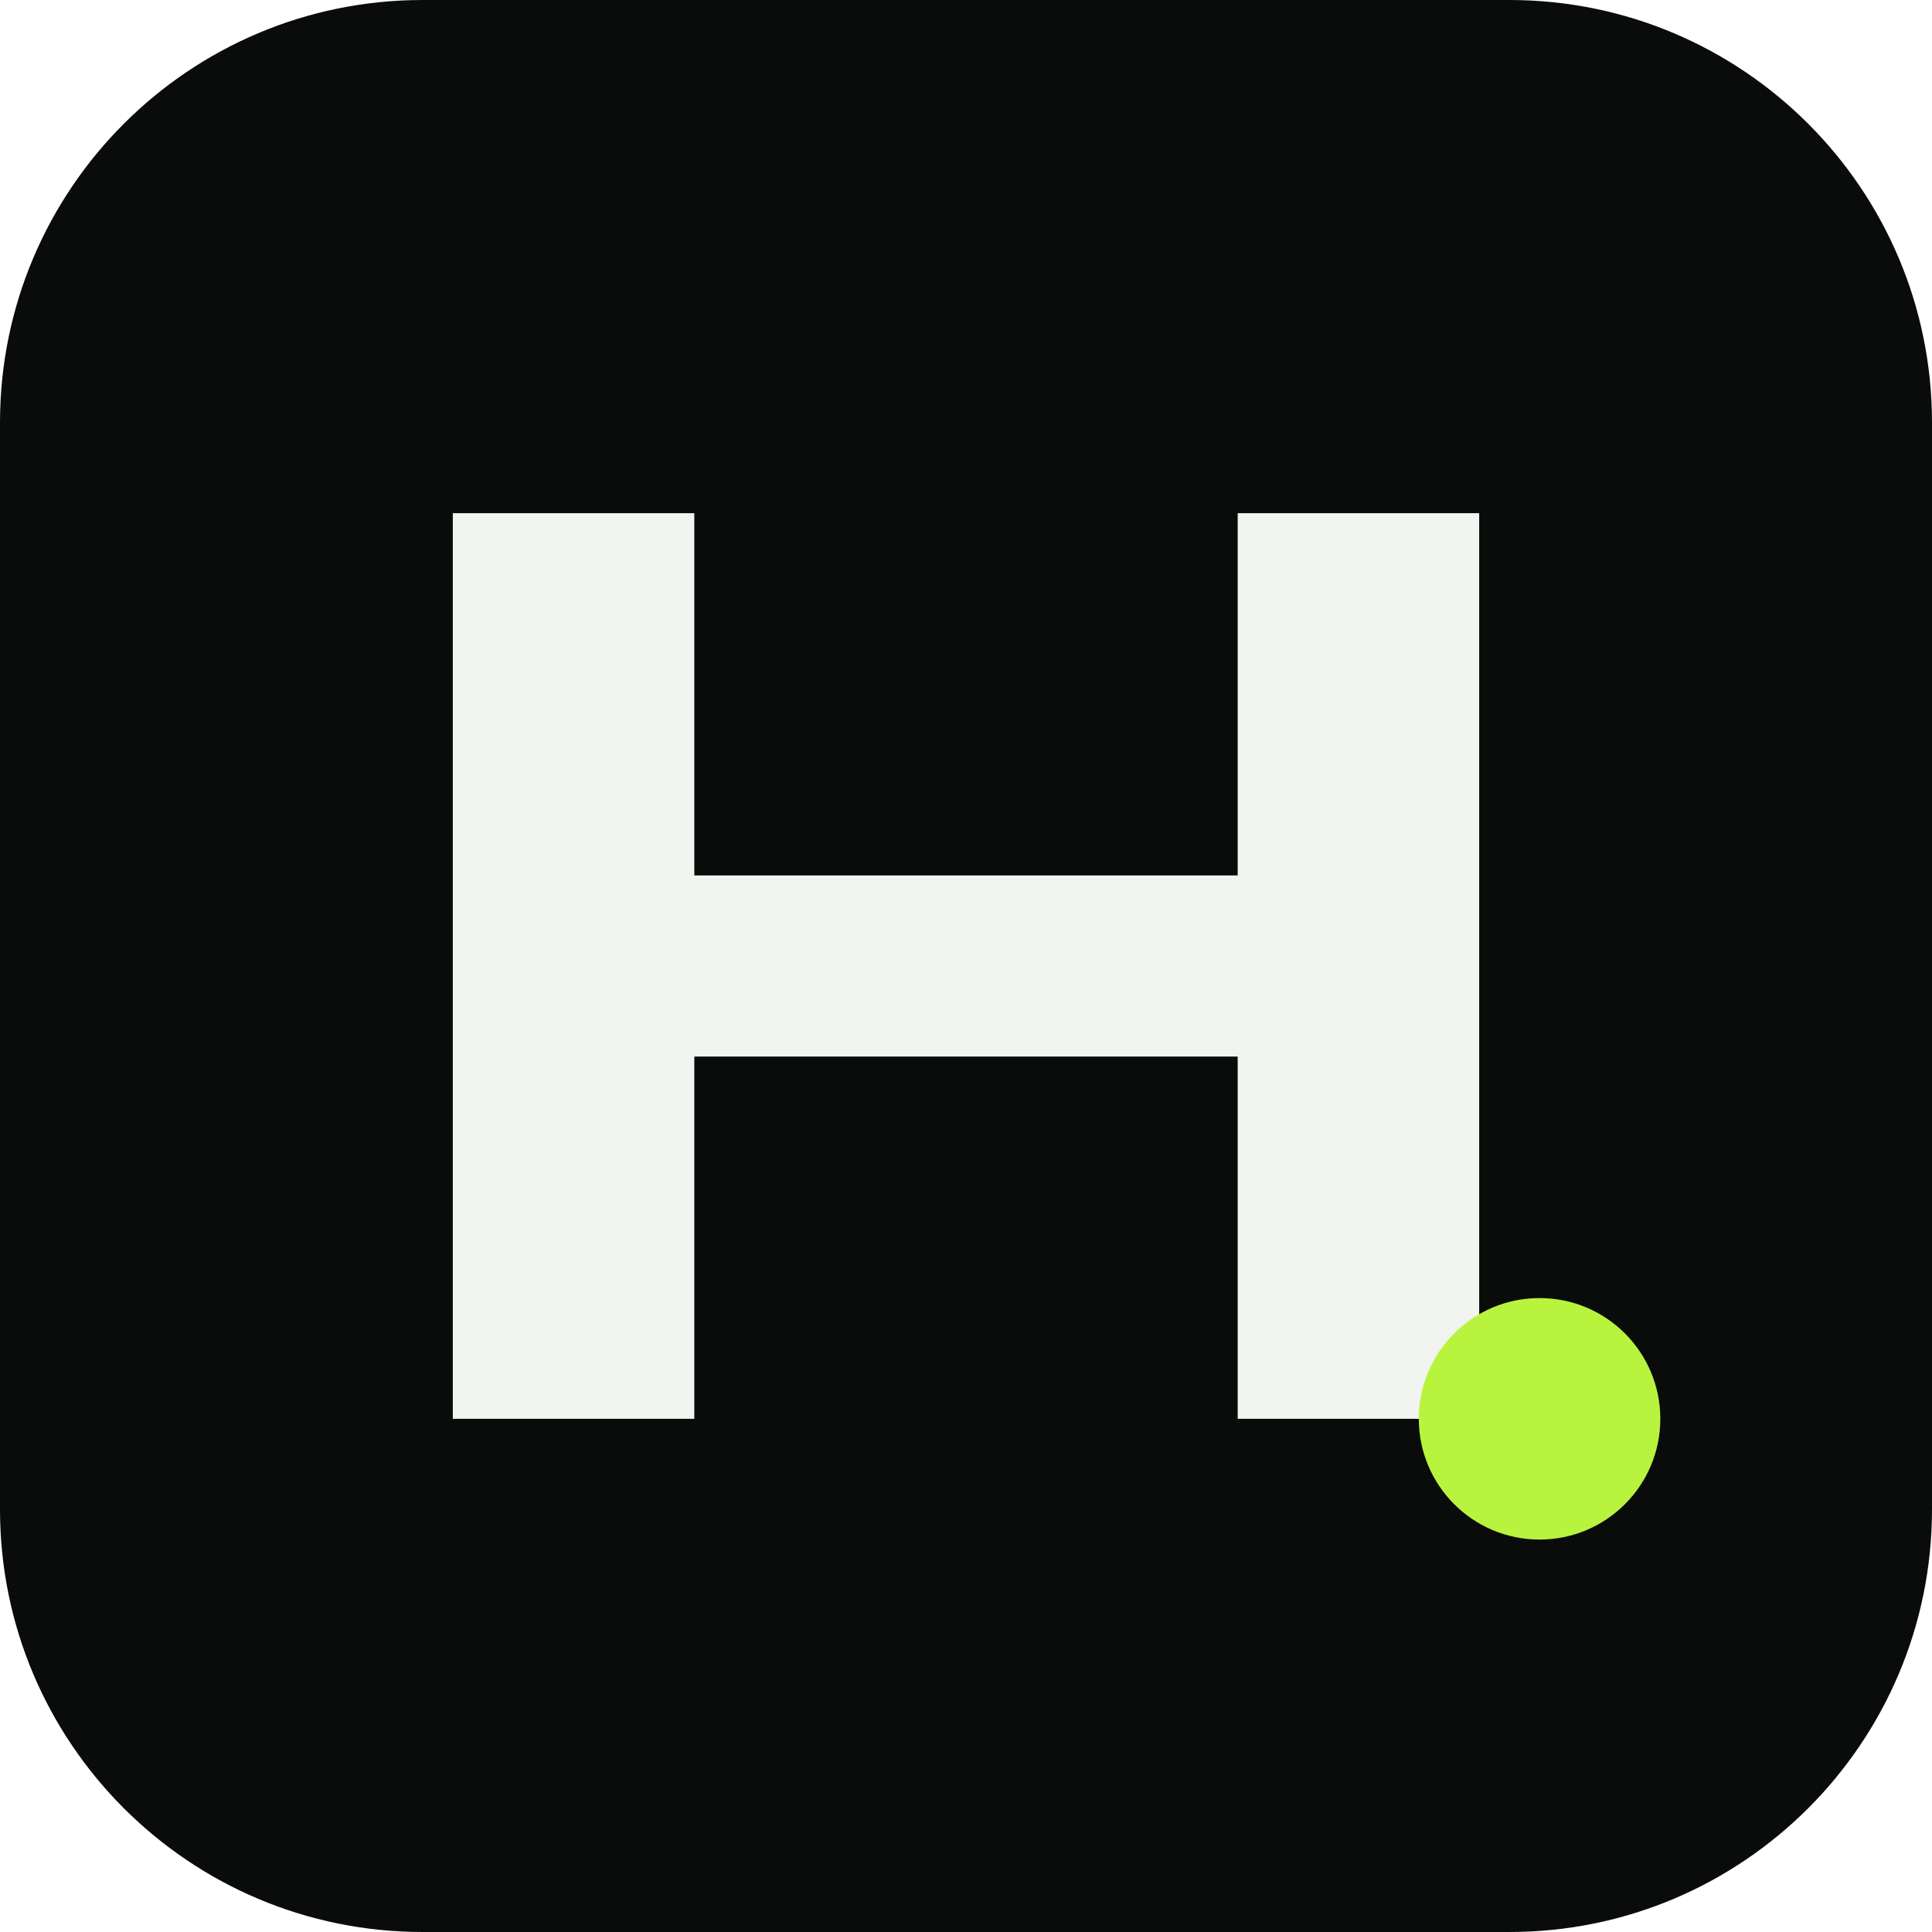
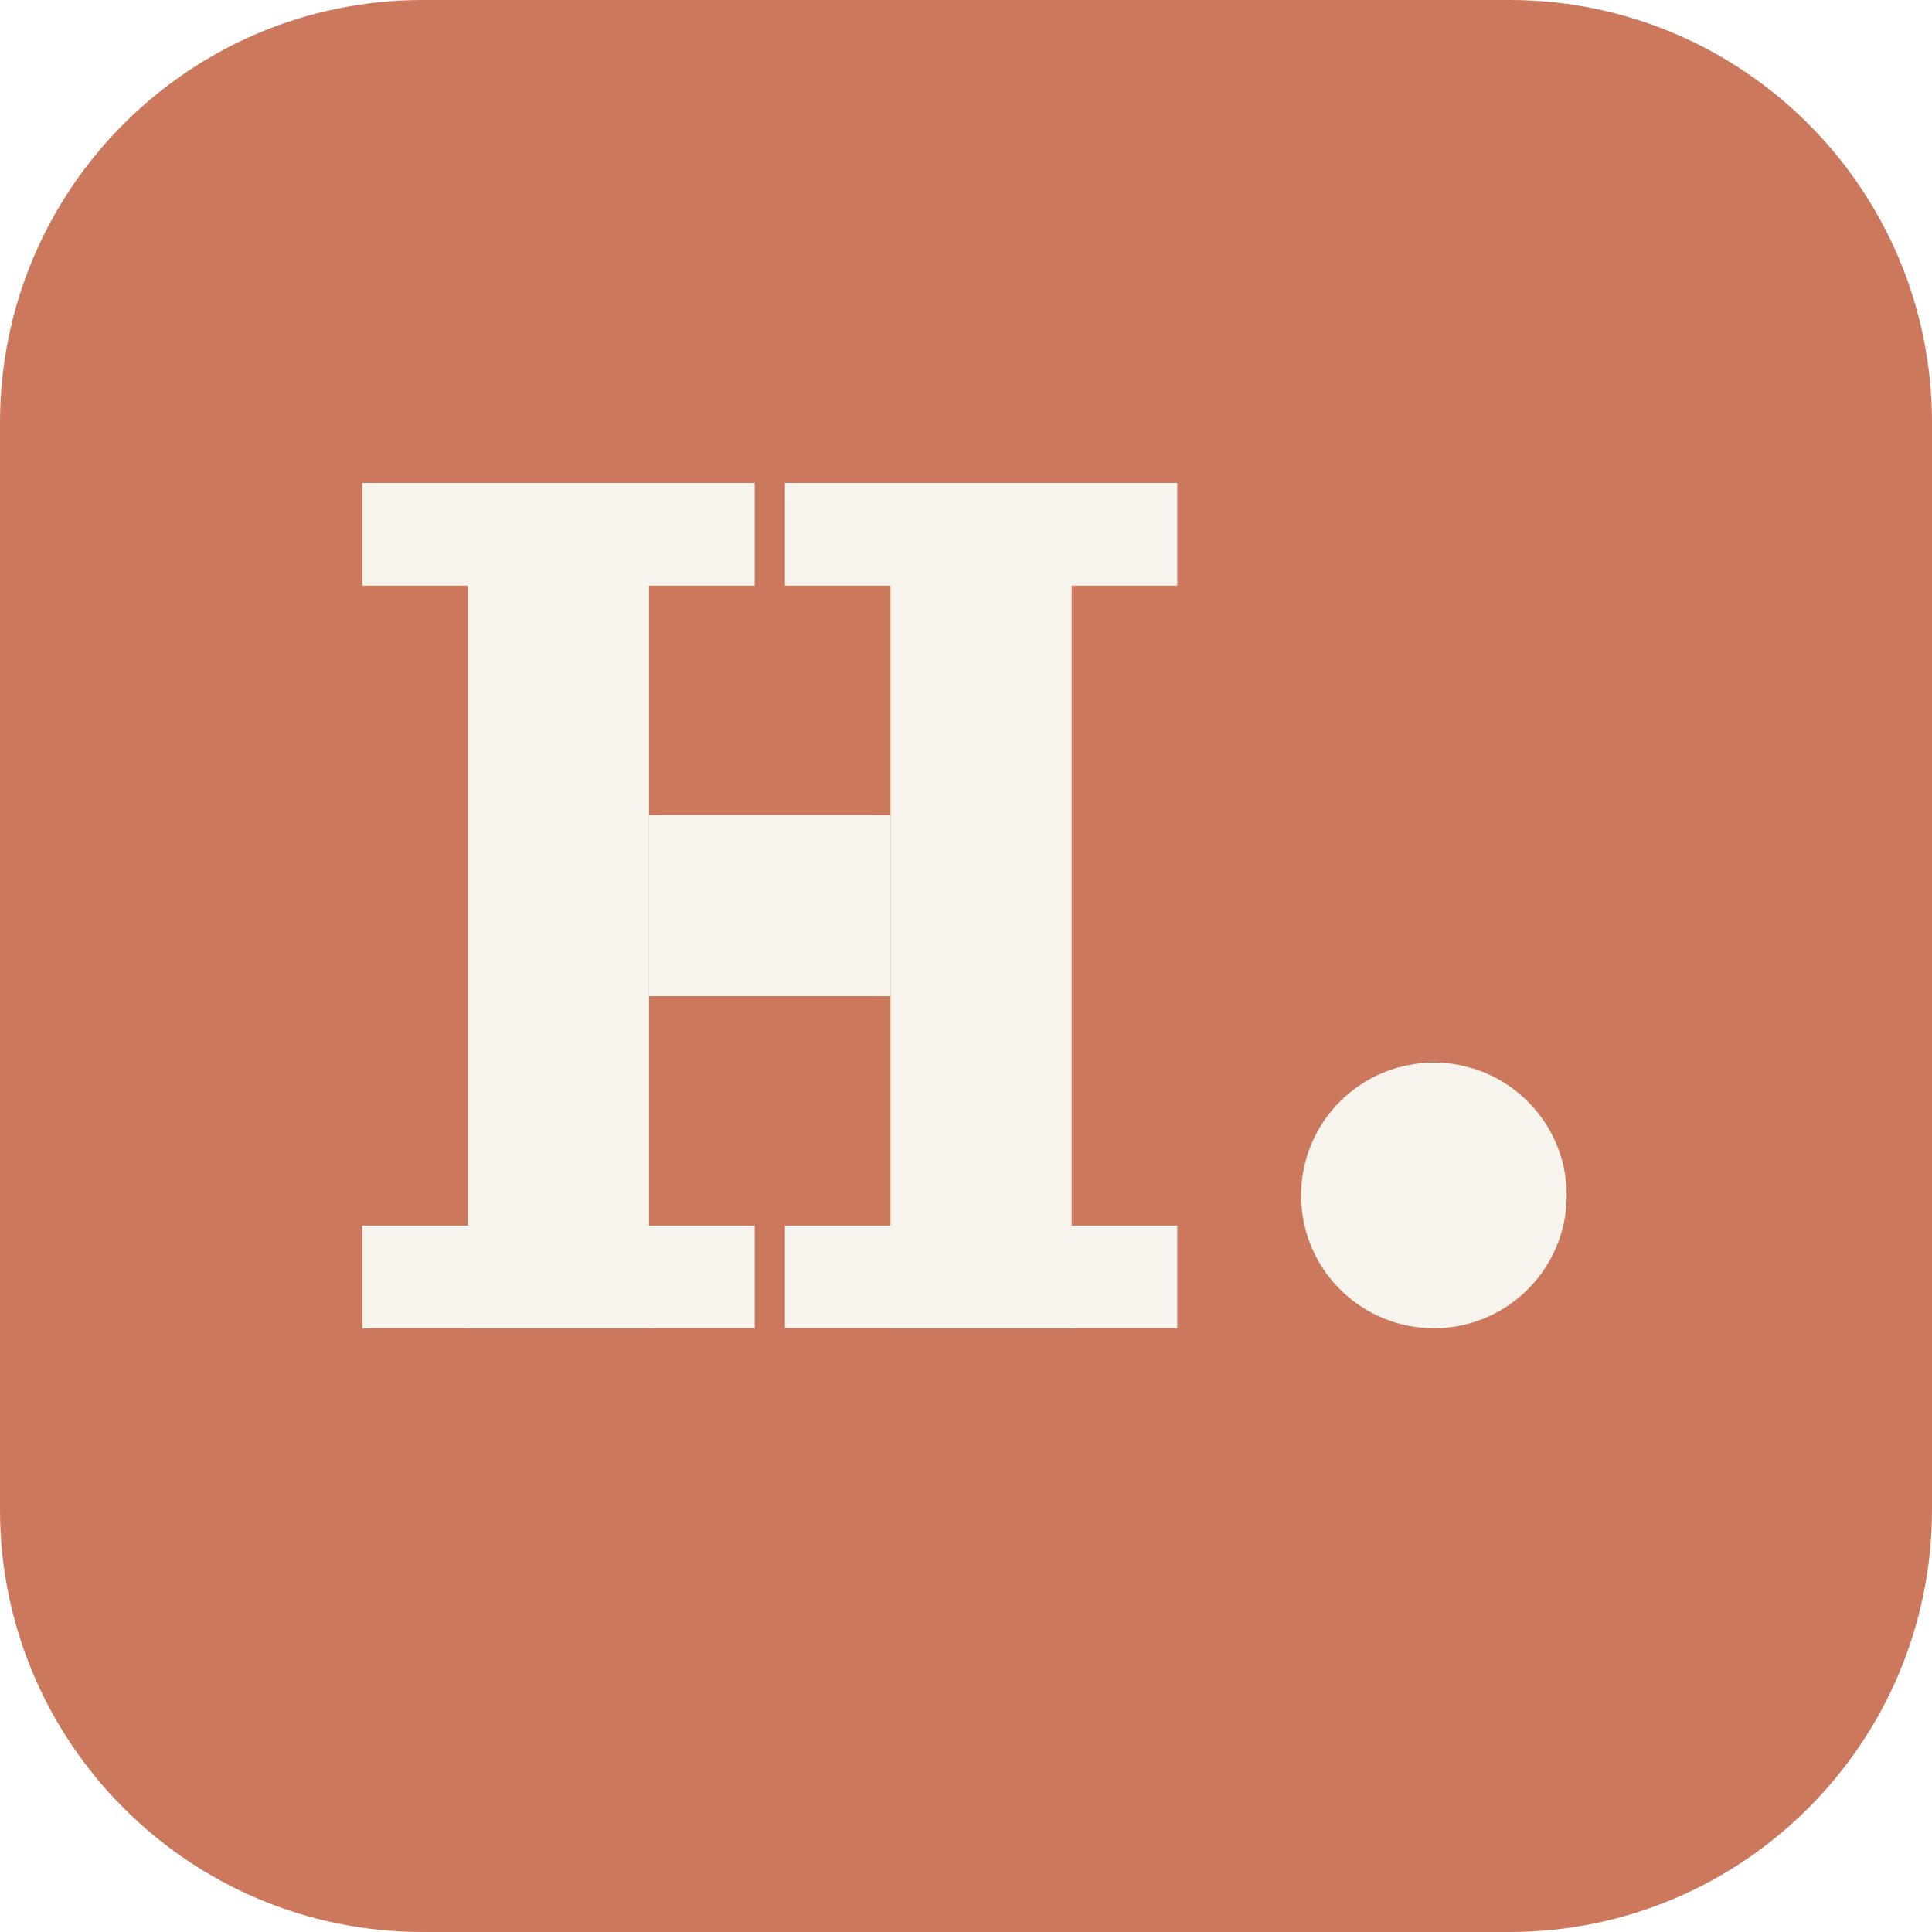
- <svg xmlns="http://www.w3.org/2000/svg" viewBox="0 0 64 64">
-   <rect width="64" height="64" rx="14" fill="#0a0c0b" />
-   <path d="M15 17h8v12h18V17h8v30h-8V35H23v12h-8V17Z" fill="#f1f4ef" />
-   <circle cx="51" cy="47" r="4" fill="#b8f43d" />
+ <svg xmlns="http://www.w3.org/2000/svg" viewBox="0 0 64 64" role="img" aria-label="Haotian Luo">
+   <rect width="64" height="64" rx="14" fill="#CC785C" />
+   <g fill="#F7F4ED" transform="translate(-1.5 0)">
+     <rect x="17" y="16" width="6" height="28" />
+     <rect x="31" y="16" width="6" height="28" />
+     <rect x="23" y="27" width="8" height="6" />
+     <rect x="13.5" y="16" width="13" height="3.4" />
+     <rect x="27.5" y="16" width="13" height="3.4" />
+     <rect x="13.5" y="40.6" width="13" height="3.4" />
+     <rect x="27.5" y="40.6" width="13" height="3.4" />
+     <circle cx="49" cy="39.6" r="4.4" />
+   </g>
</svg>
